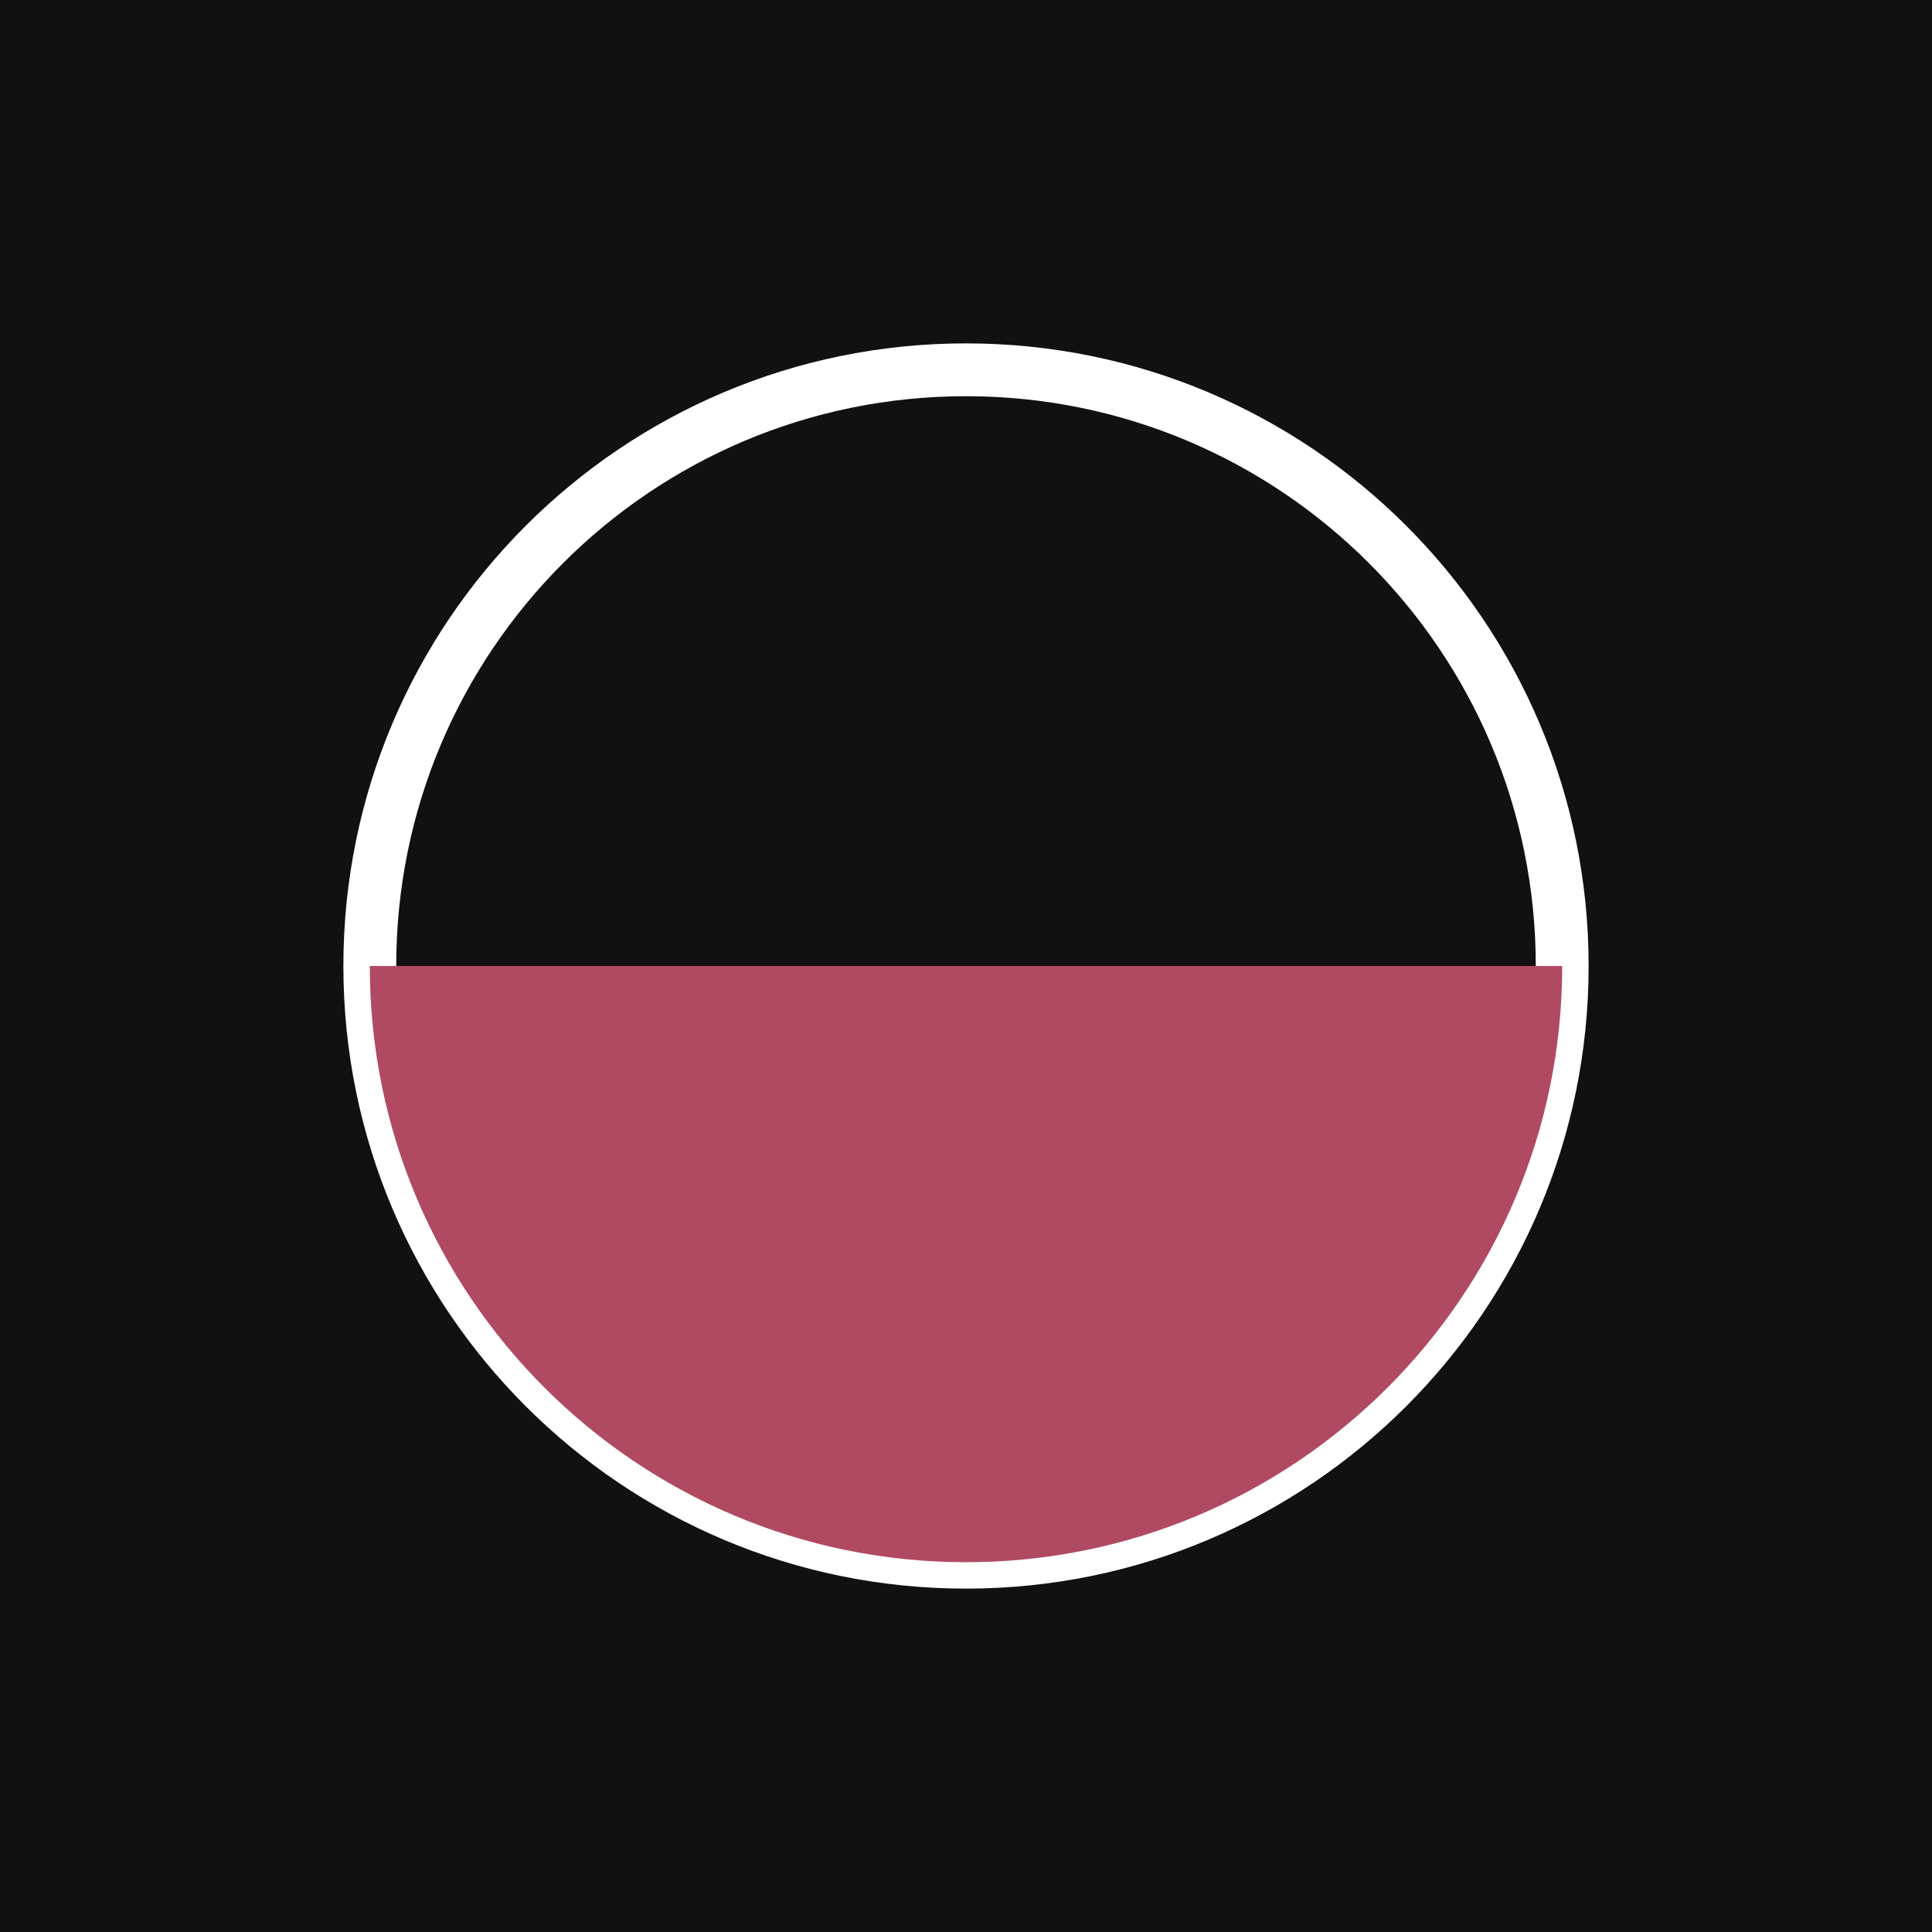
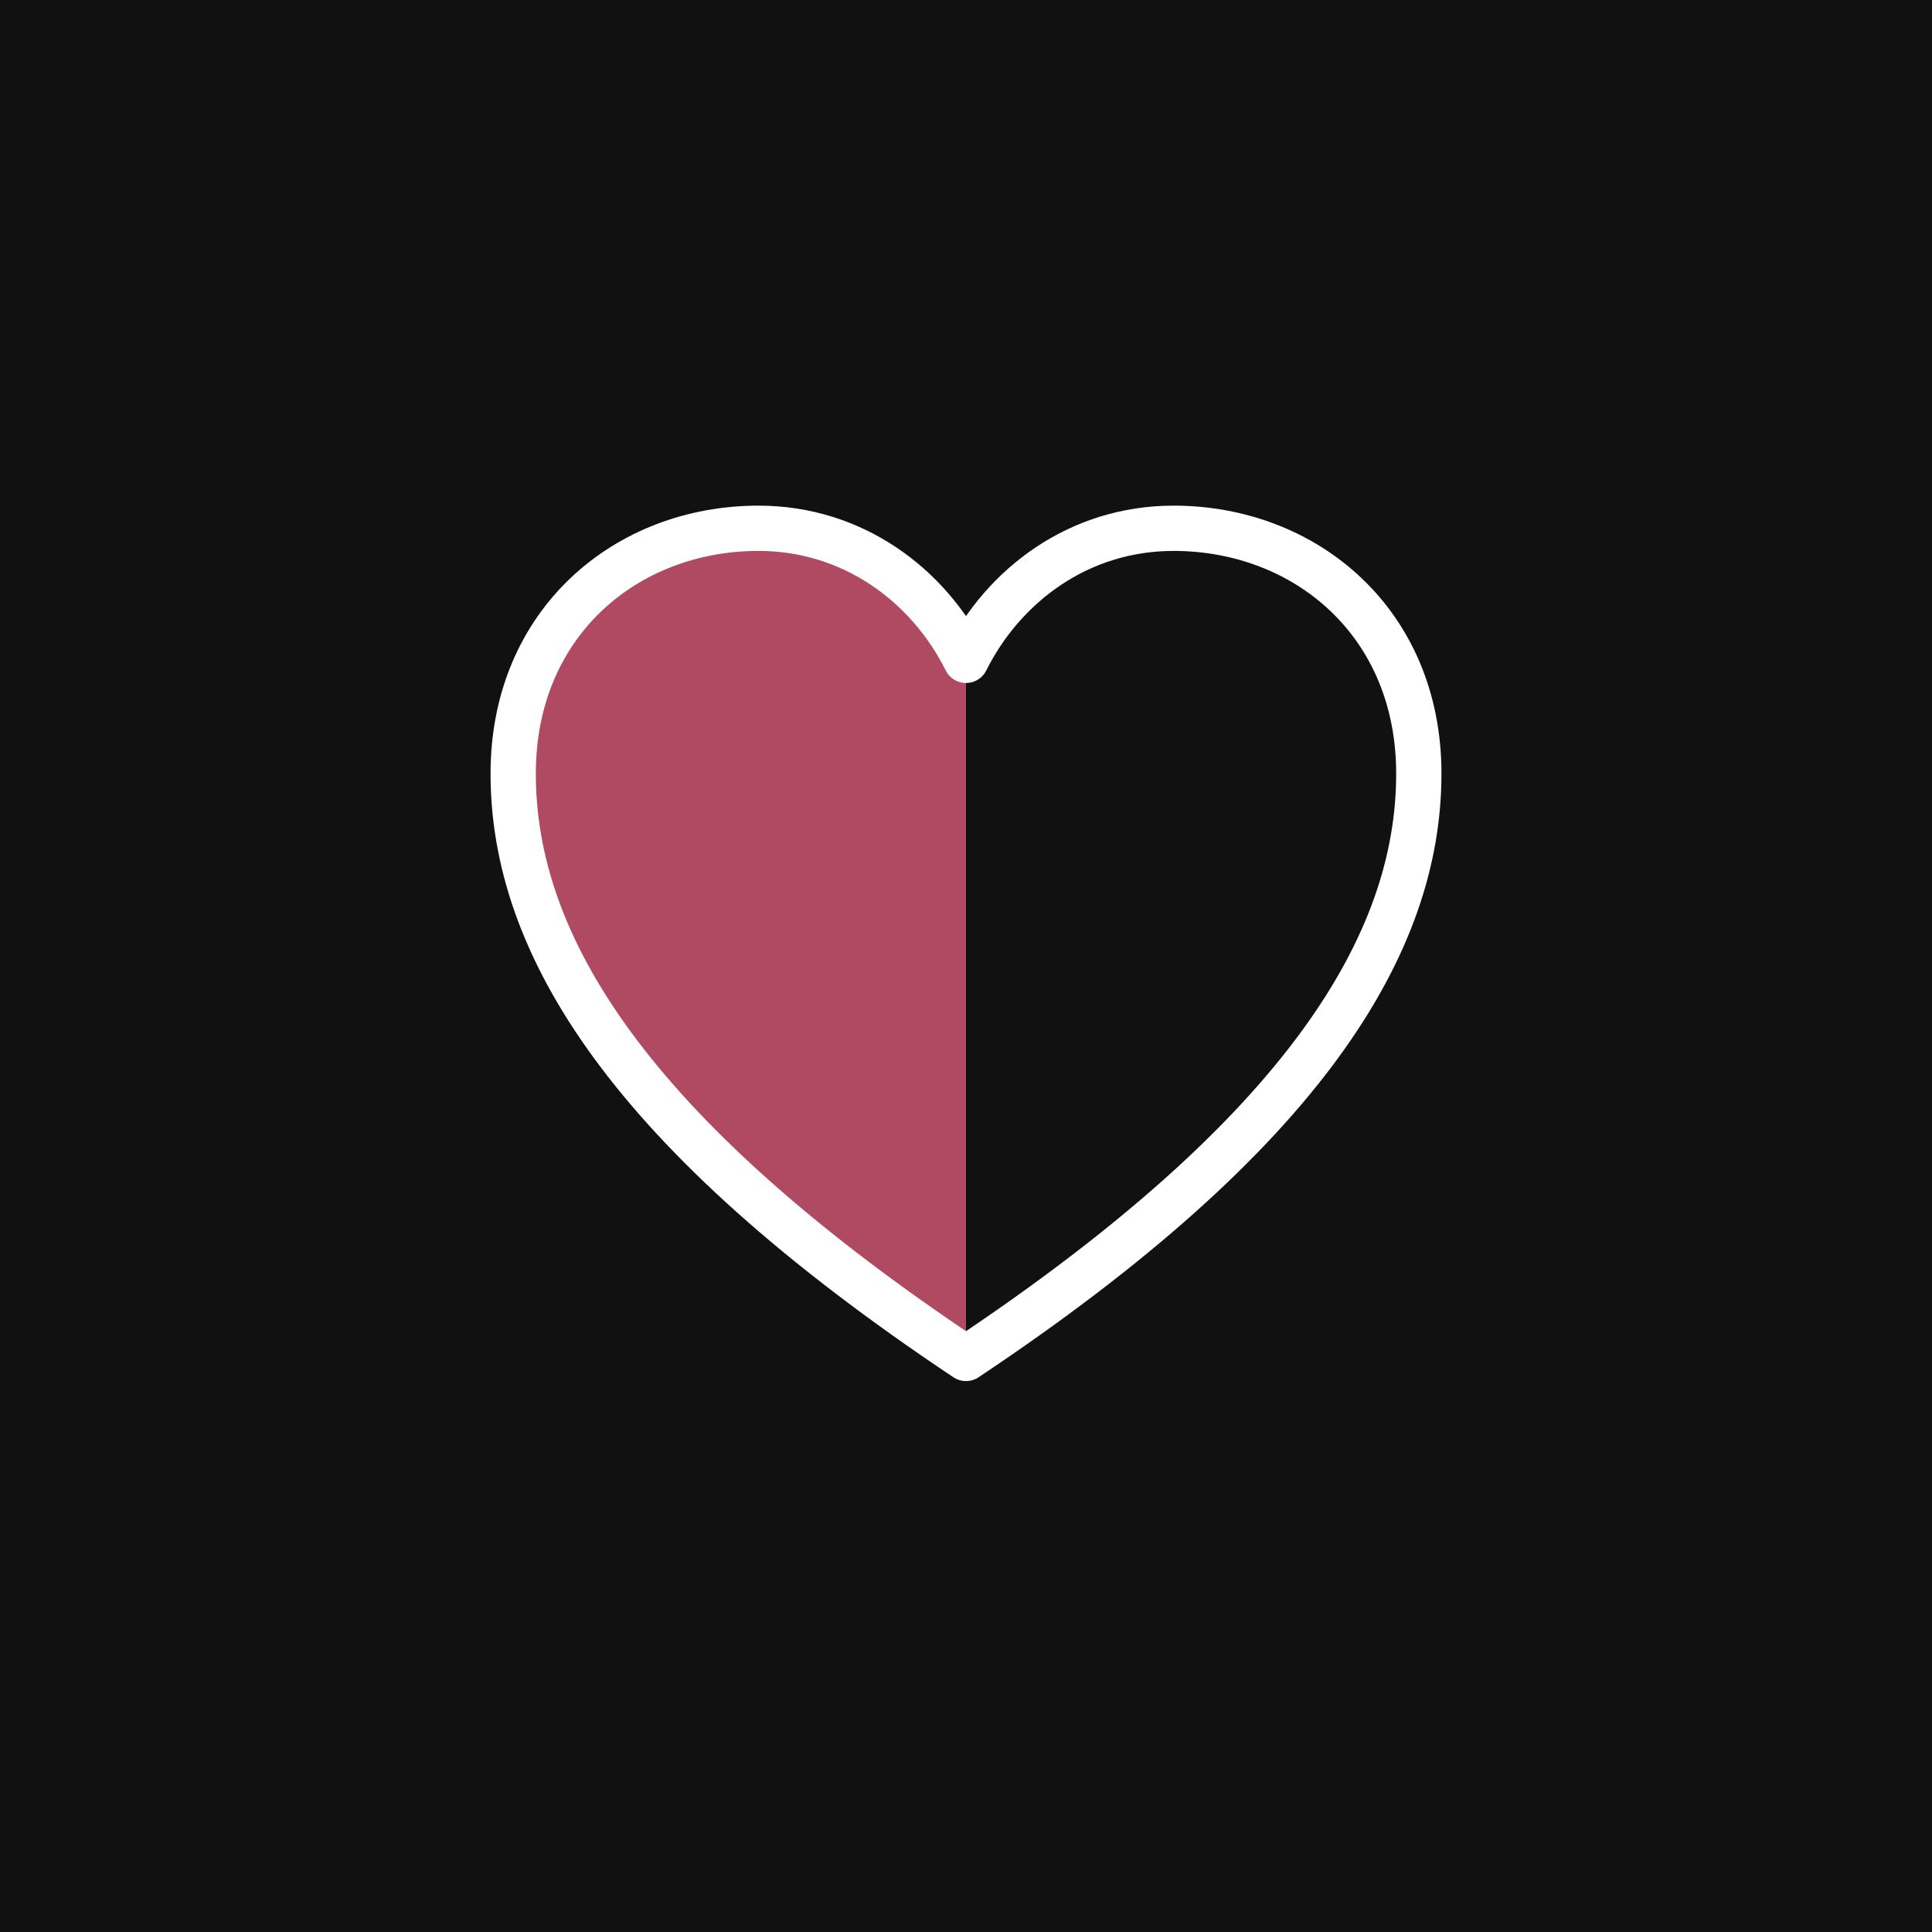
<svg xmlns="http://www.w3.org/2000/svg" viewBox="0 0 512 512">
  <rect width="512" height="512" fill="#111" />
-   <circle cx="256" cy="256" r="158" fill="none" stroke="#fff" stroke-width="14" />
-   <path d="M98 256 L414 256 A158 158 0 0 1 98 256Z" fill="#B04A62" />
+   <g transform="translate(96 90) scale(5)">
+     <path d="M32 54 C14 42 8 32 8 23 C8 15 14 10 21 10 C26 10 30 13 32 17 Z" fill="#B04A62" />
+     <path d="M32 54 C14 42 8 32 8 23 C8 15 14 10 21 10 C26 10 30 13 32 17 C34 13 38 10 43 10 C50 10 56 15 56 23 C56 32 50 42 32 54Z" fill="none" stroke="#fff" stroke-width="2.4" stroke-linejoin="round" />
+   </g>
</svg>
